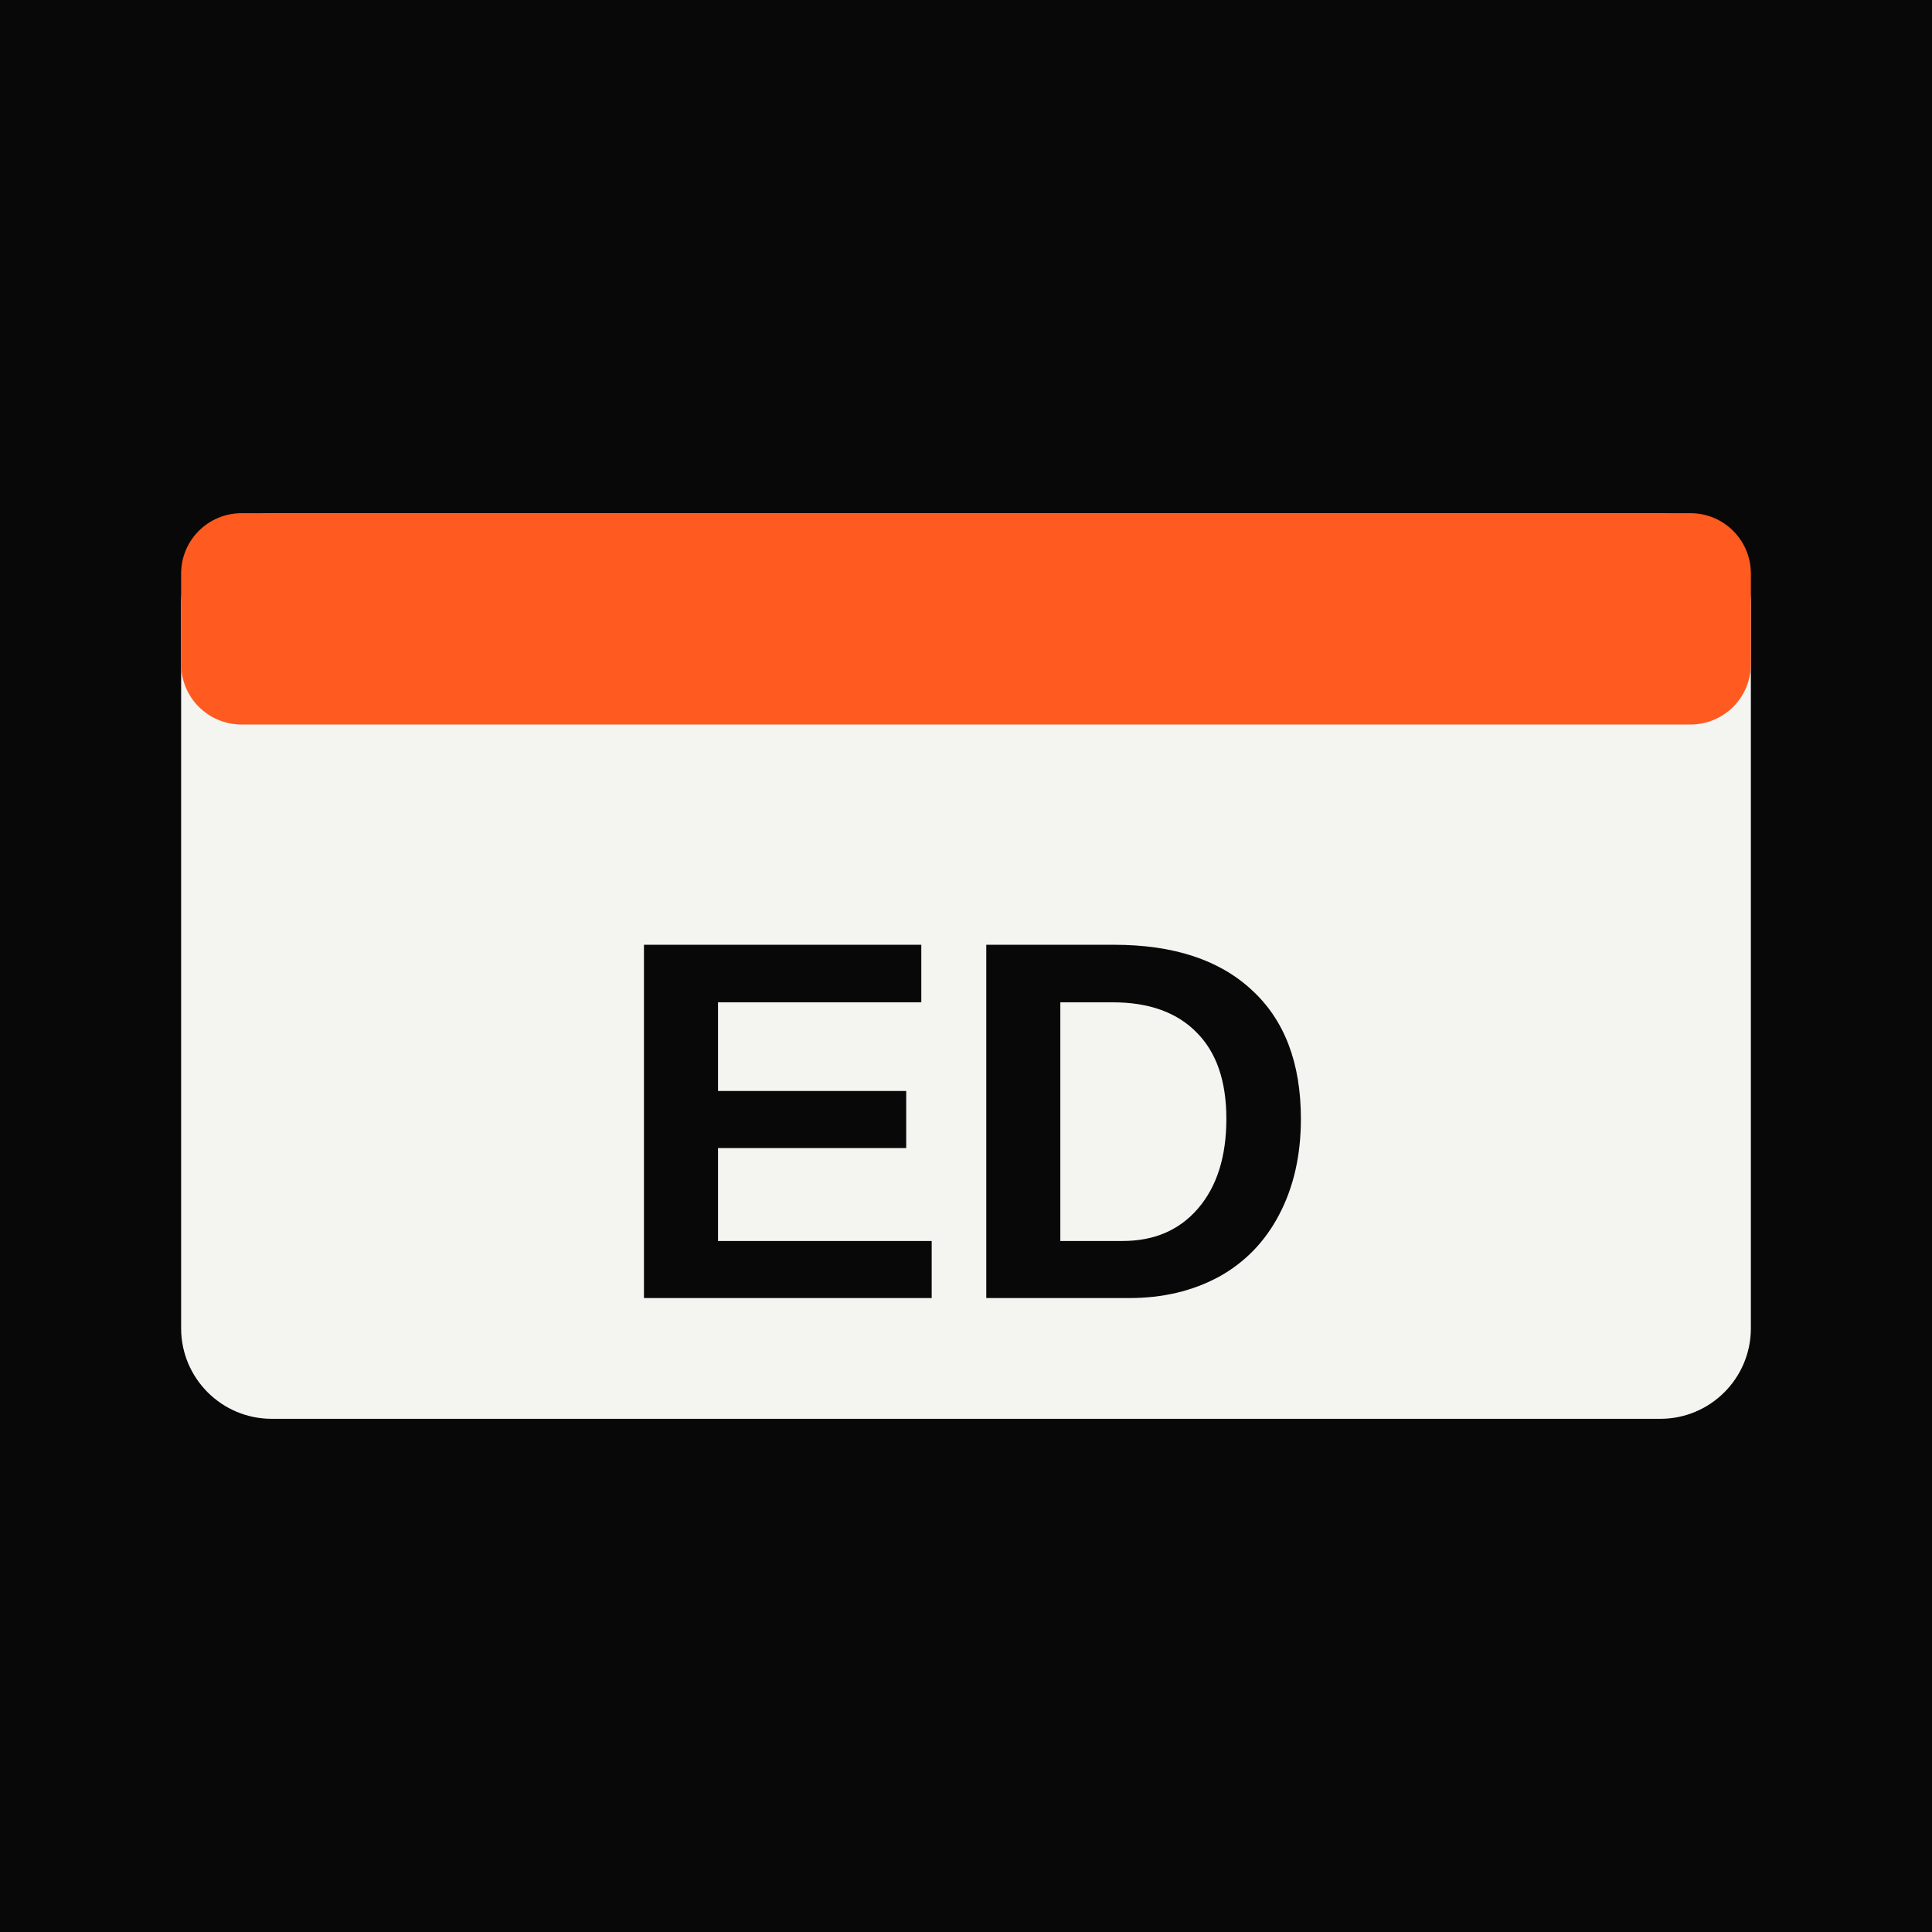
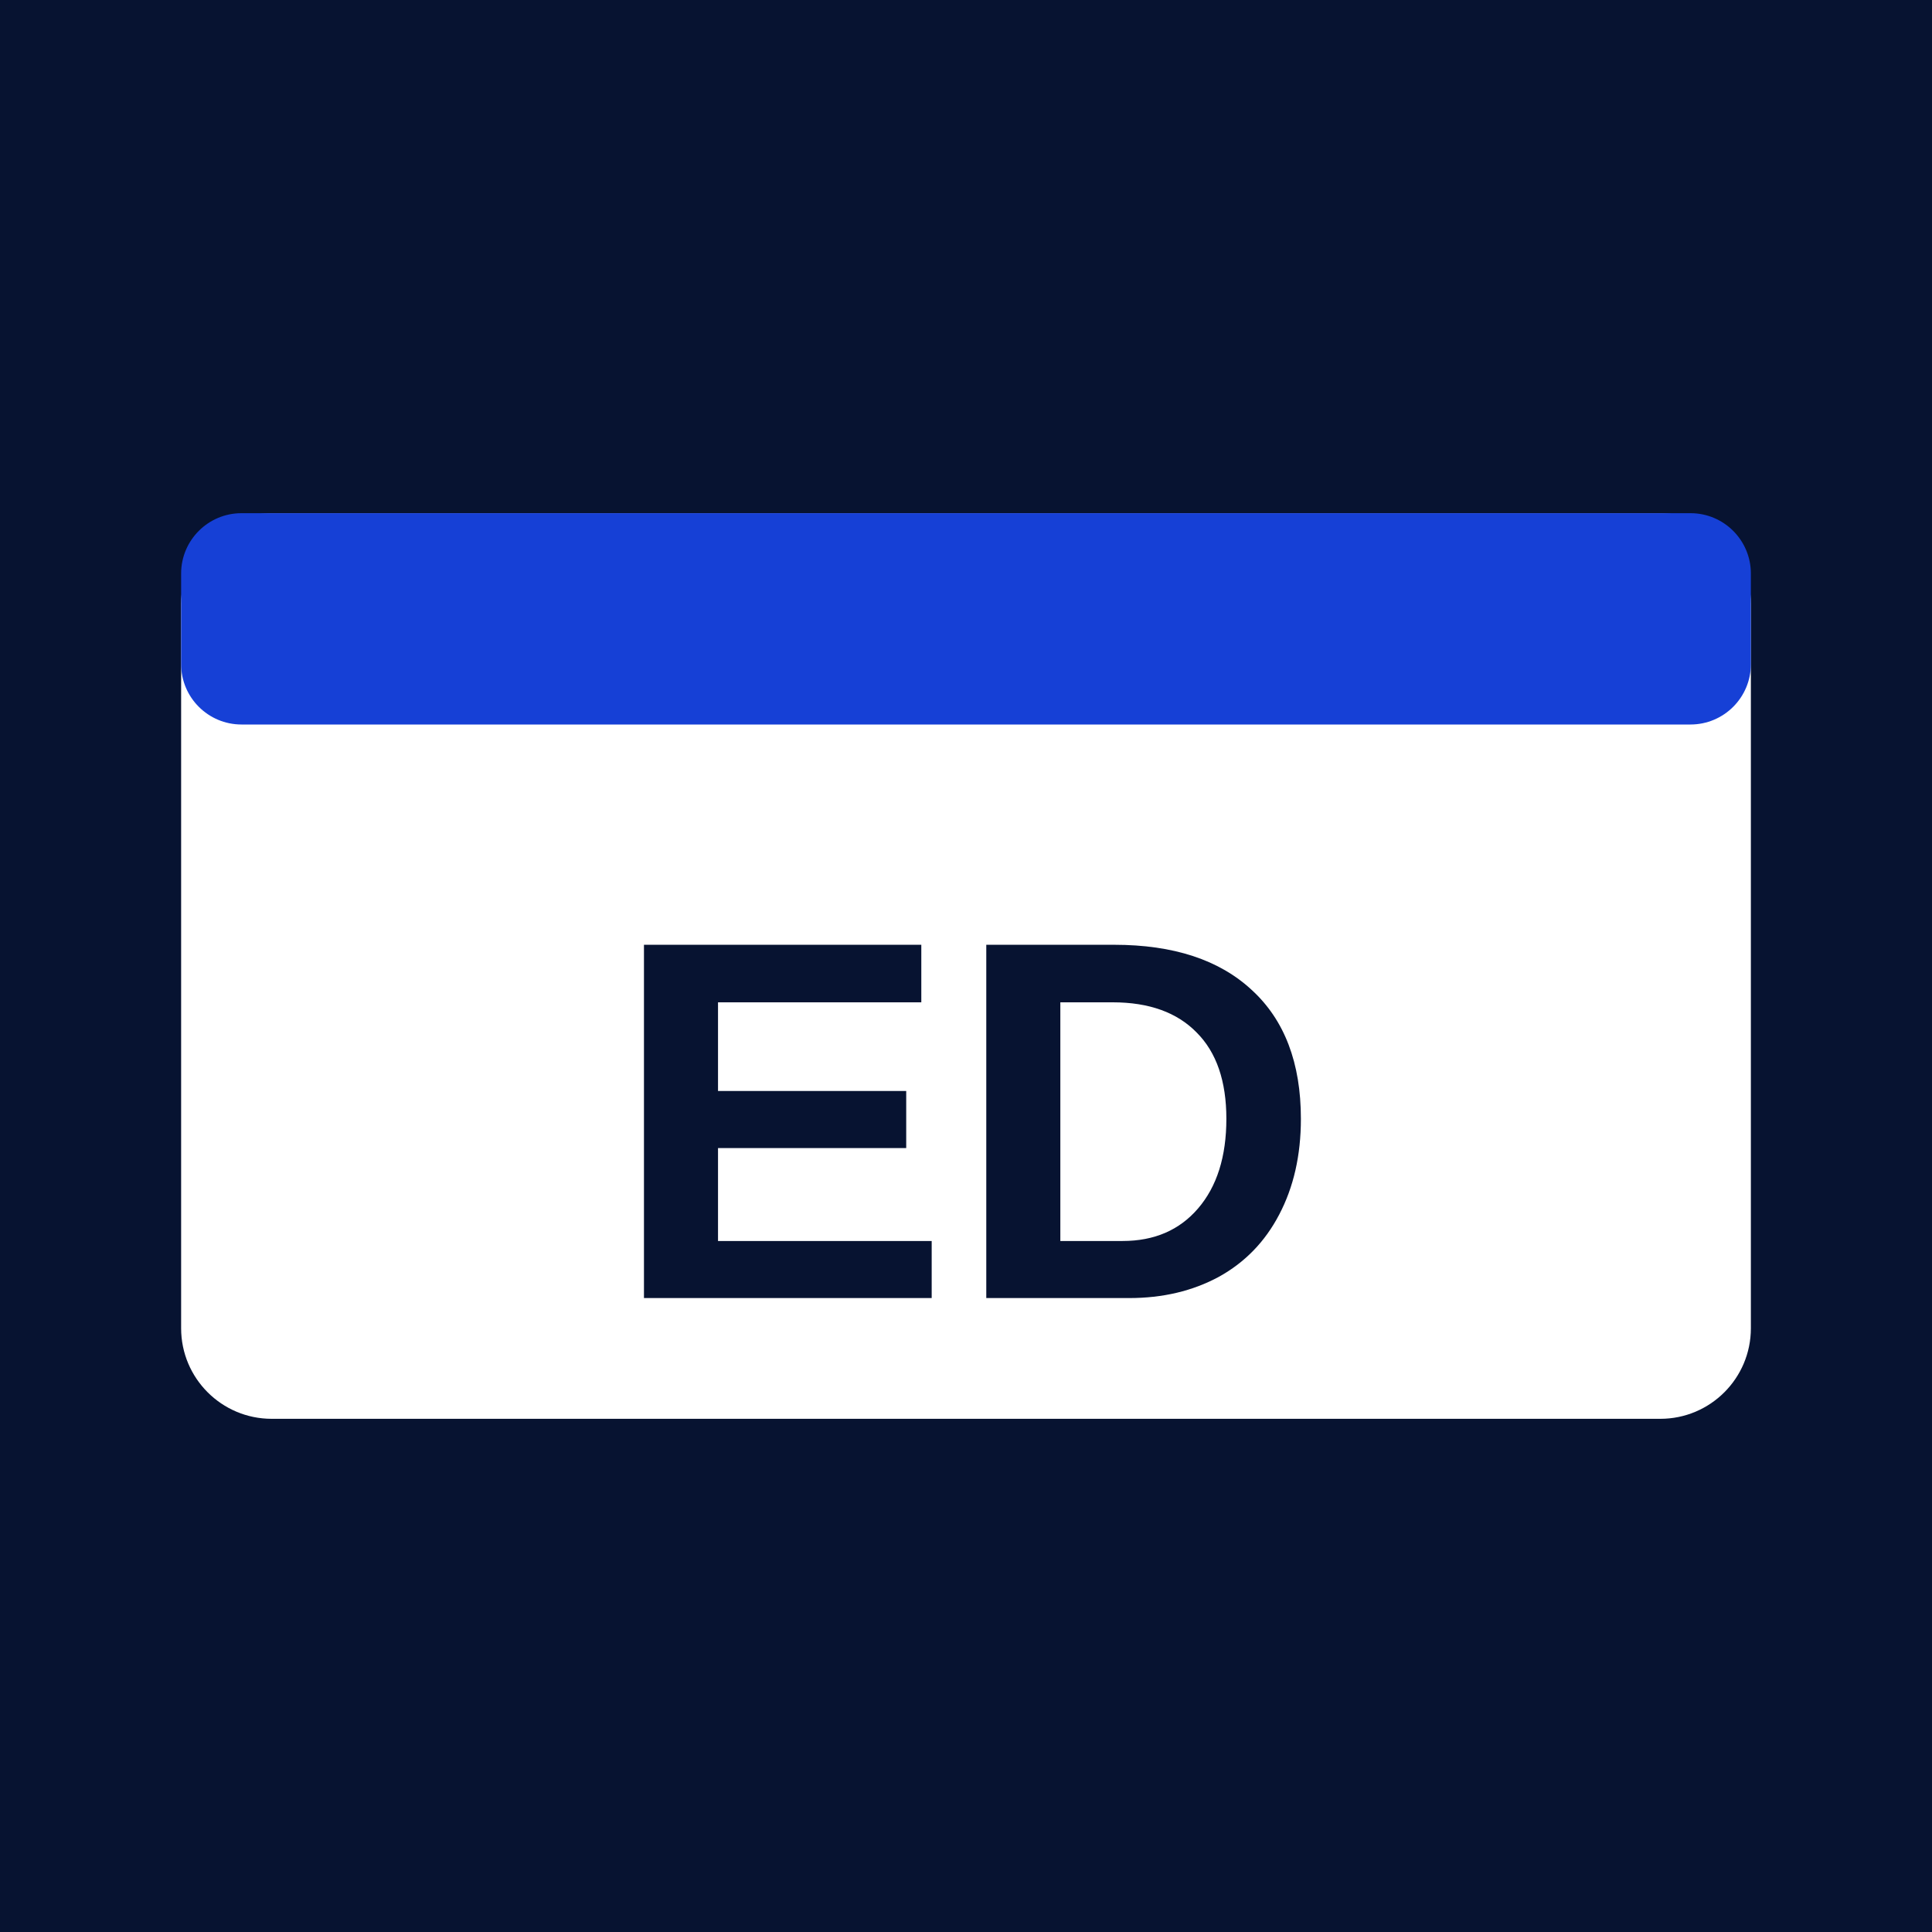
<svg xmlns="http://www.w3.org/2000/svg" viewBox="0 0 64 64">
-   <rect width="64" height="64" fill="#080808" />
-   <rect x="6" y="17" width="52" height="30" rx="3" fill="#f4f4f1" />
-   <rect x="6" y="17" width="52" height="7" rx="2" fill="#ff5a1f" />
-   <text x="32" y="43" text-anchor="middle" font-family="Arial Narrow, Arial, sans-serif" font-weight="800" font-size="17" fill="#080808">ED</text>
+   <rect width="64" height="64" fill="#071331" />
+   <rect x="6" y="17" width="52" height="30" rx="3" fill="#ffffff" />
+   <rect x="6" y="17" width="52" height="7" rx="2" fill="#1640d6" />
+   <text x="32" y="43" text-anchor="middle" font-family="Arial Narrow, Arial, sans-serif" font-weight="800" font-size="17" fill="#071331">ED</text>
</svg>
